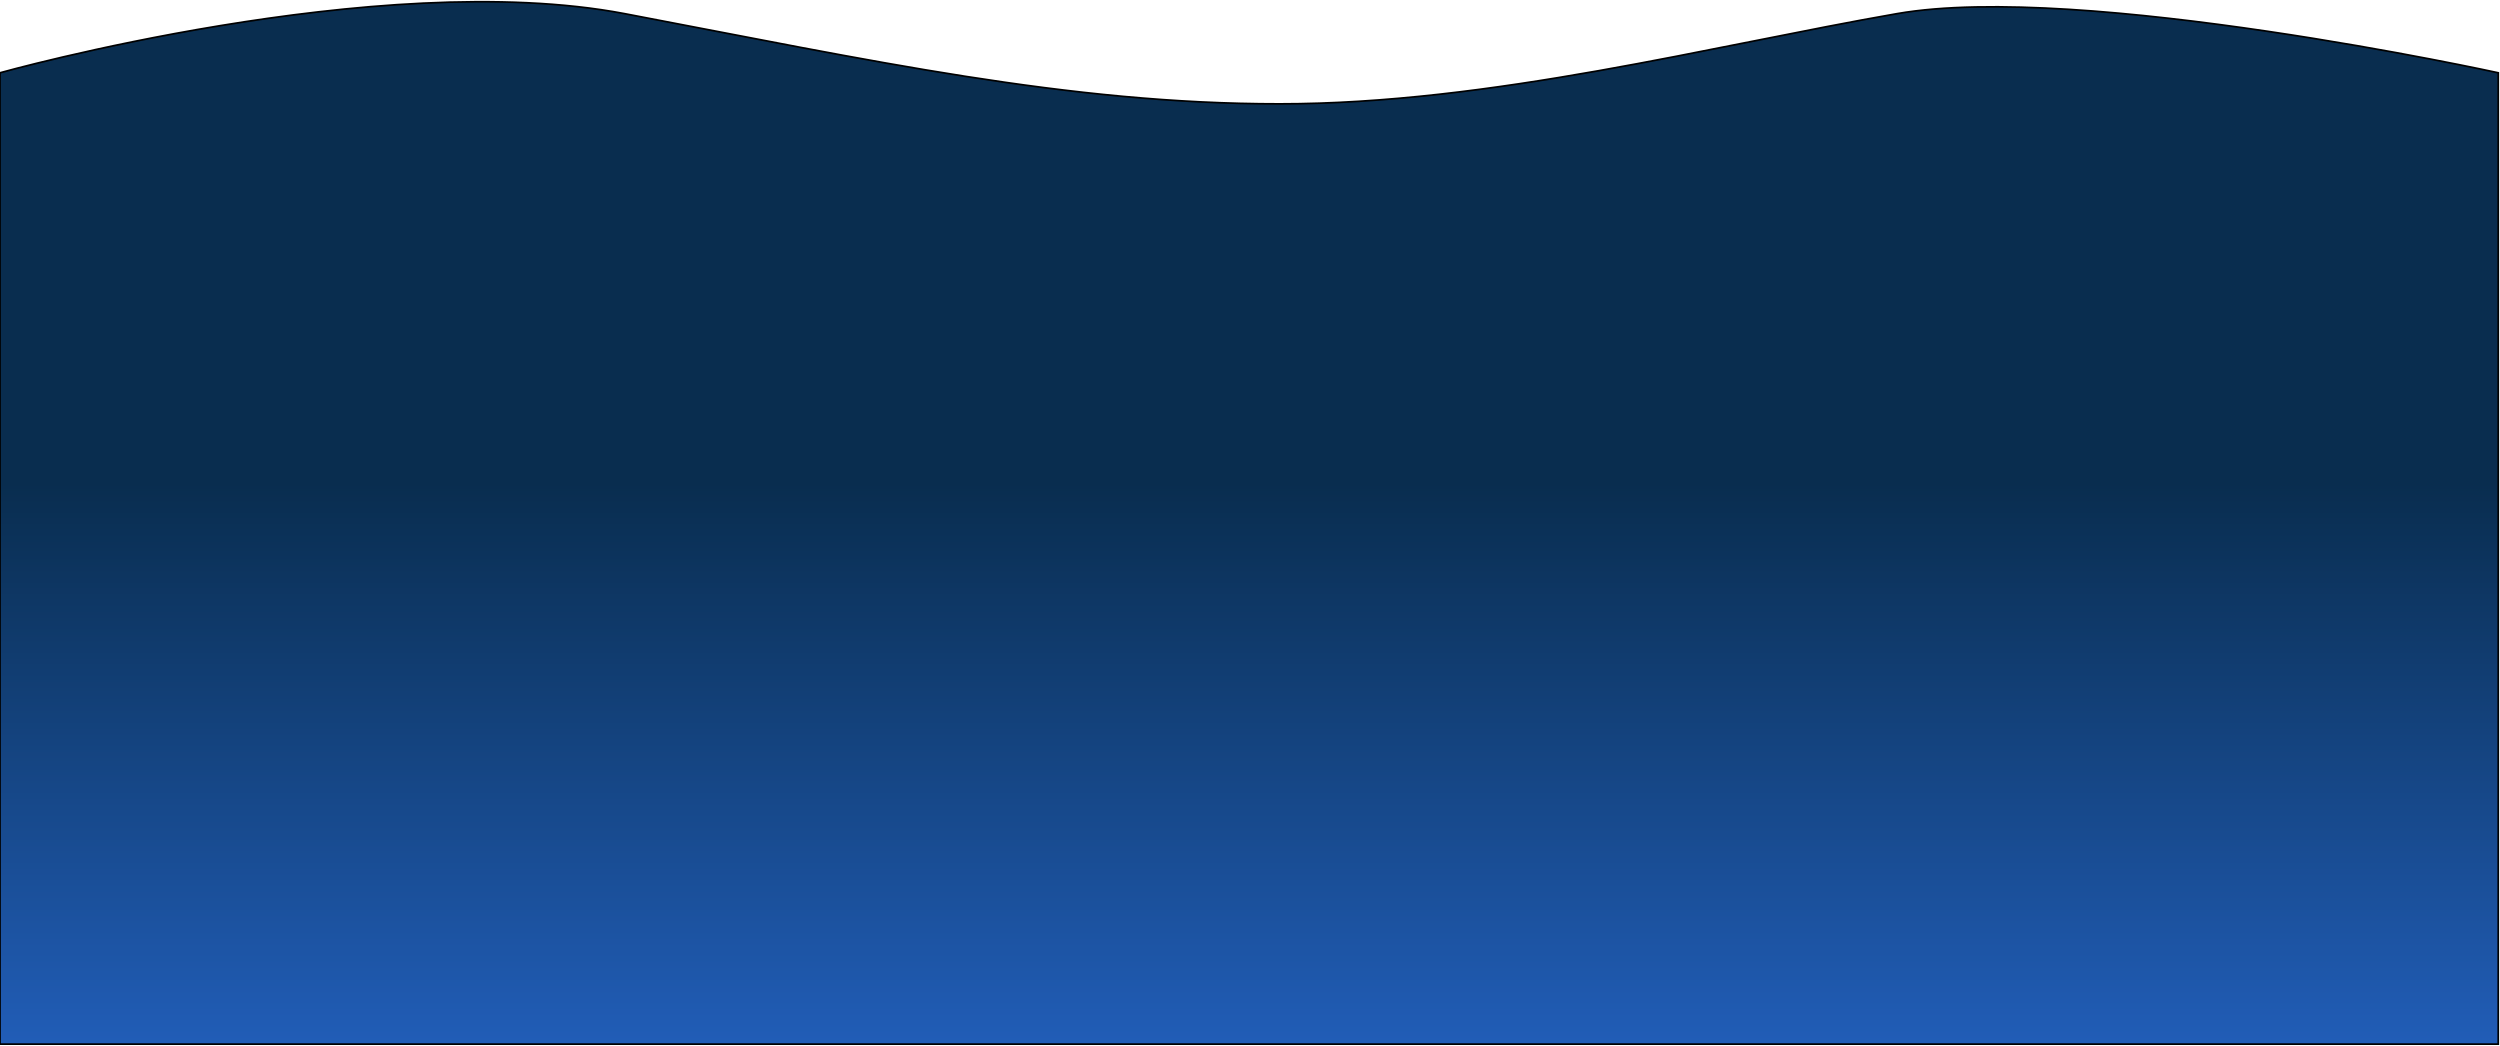
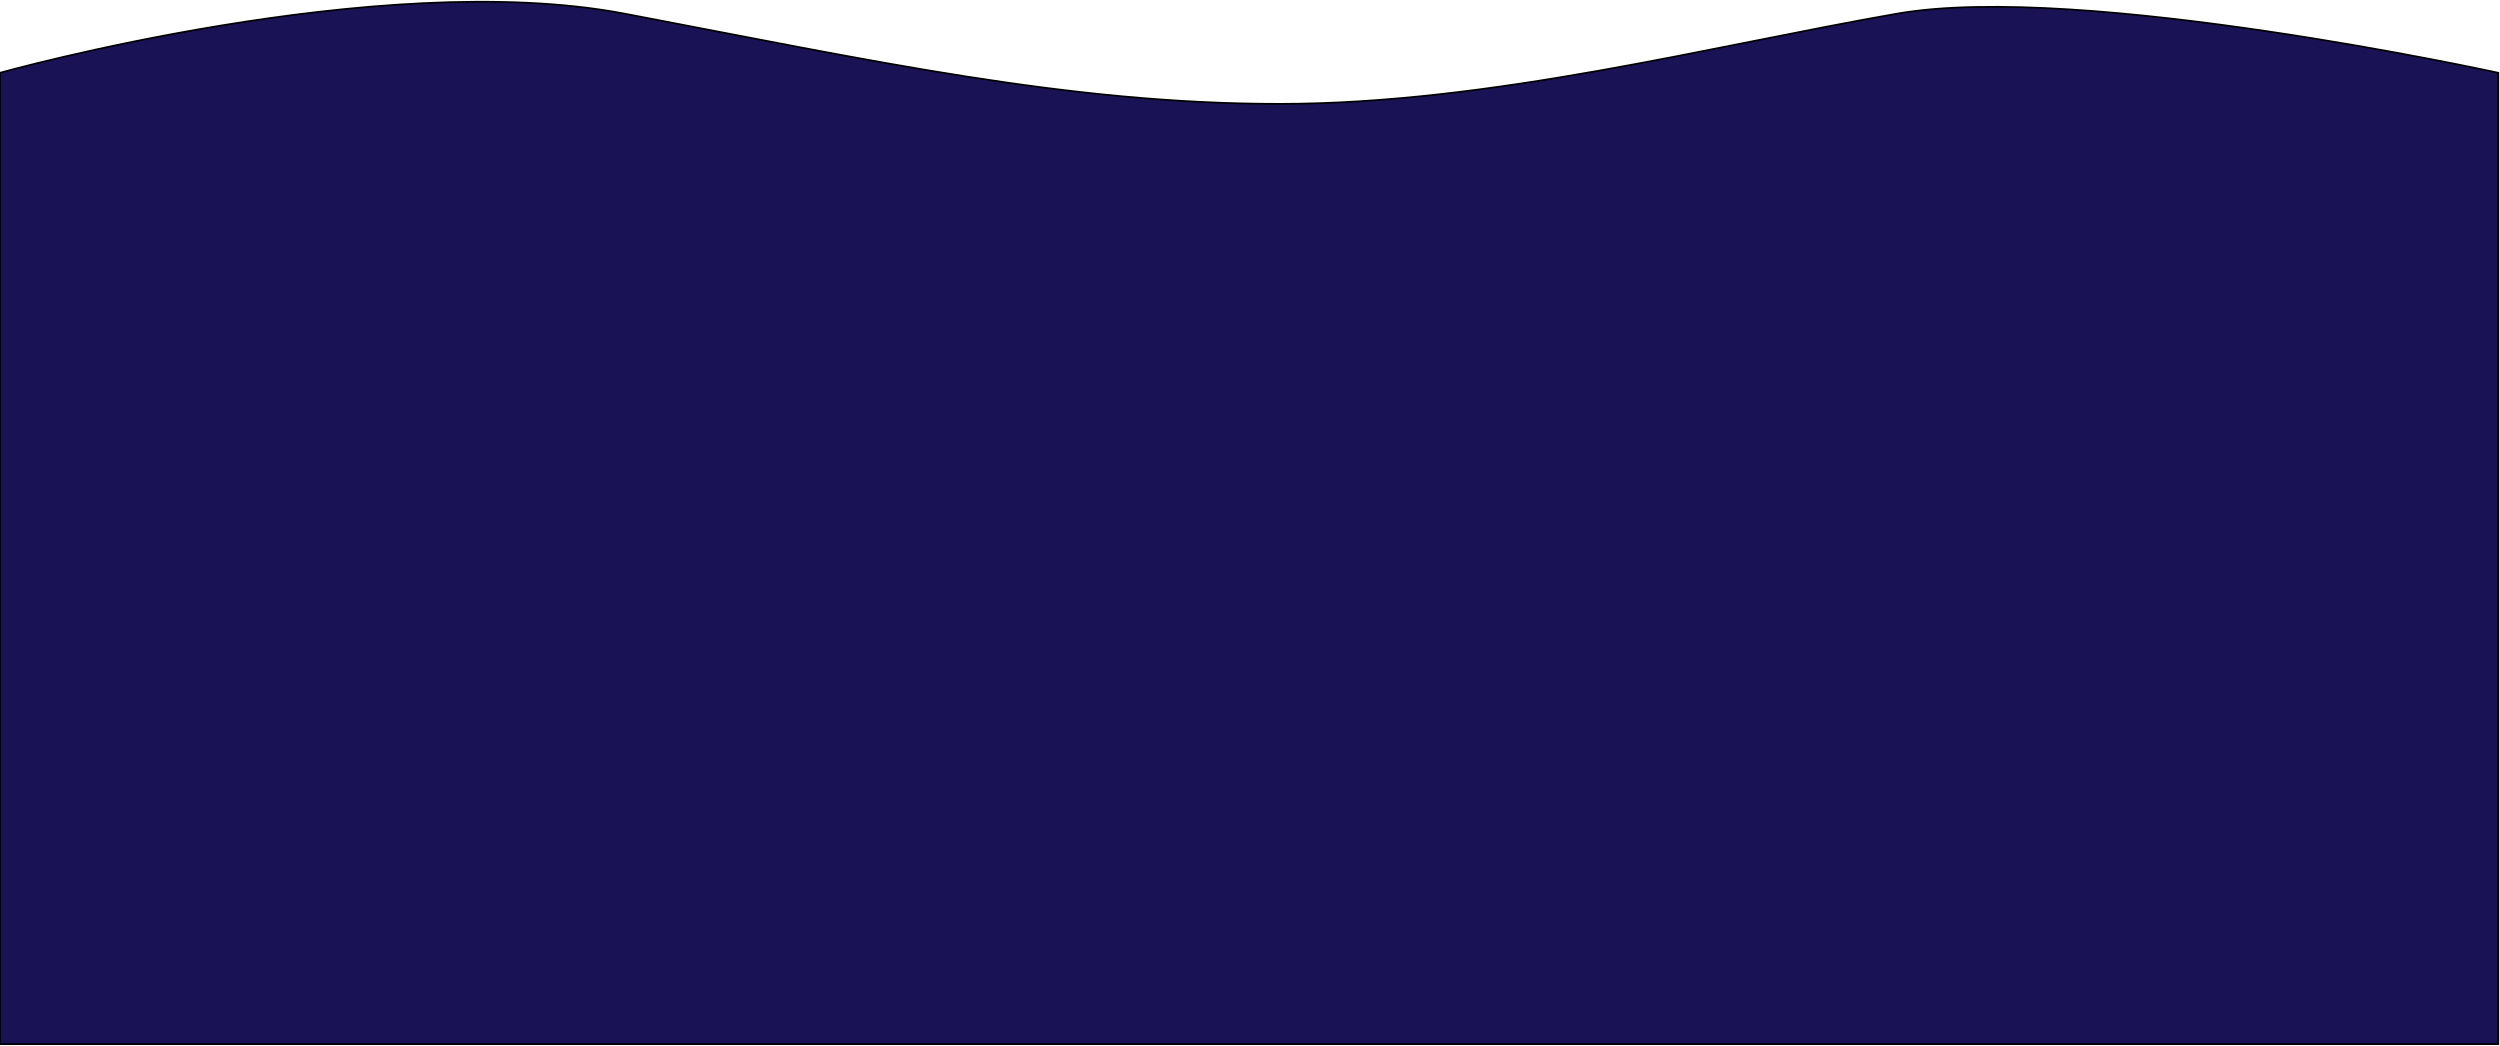
<svg xmlns="http://www.w3.org/2000/svg" width="1439" height="602" viewBox="0 0 1439 602" fill="none">
  <path d="M359.5 7.857C217.894 -19.047 0 41.899 0 41.899V601H1438V41.899C1438 41.899 1198.17 -10.607 1091.96 7.857C985.758 26.32 858.113 59.786 736.451 59.786C614.79 59.786 501.106 34.76 359.5 7.857Z" fill="url(#paint0_linear)" stroke="black" />
  <defs>
    <linearGradient id="paint0_linear" x1="712.019" y1="1" x2="712.019" y2="601" gradientUnits="userSpaceOnUse">
-       <stop offset="0.462" stop-color="#092D4F" />
-       <stop offset="1" stop-color="#215DB7" />
+       <stop offset="0.462" stop-color="#191356" />
+       <stop offset="1" stop-color="#191356" />
    </linearGradient>
  </defs>
</svg>
